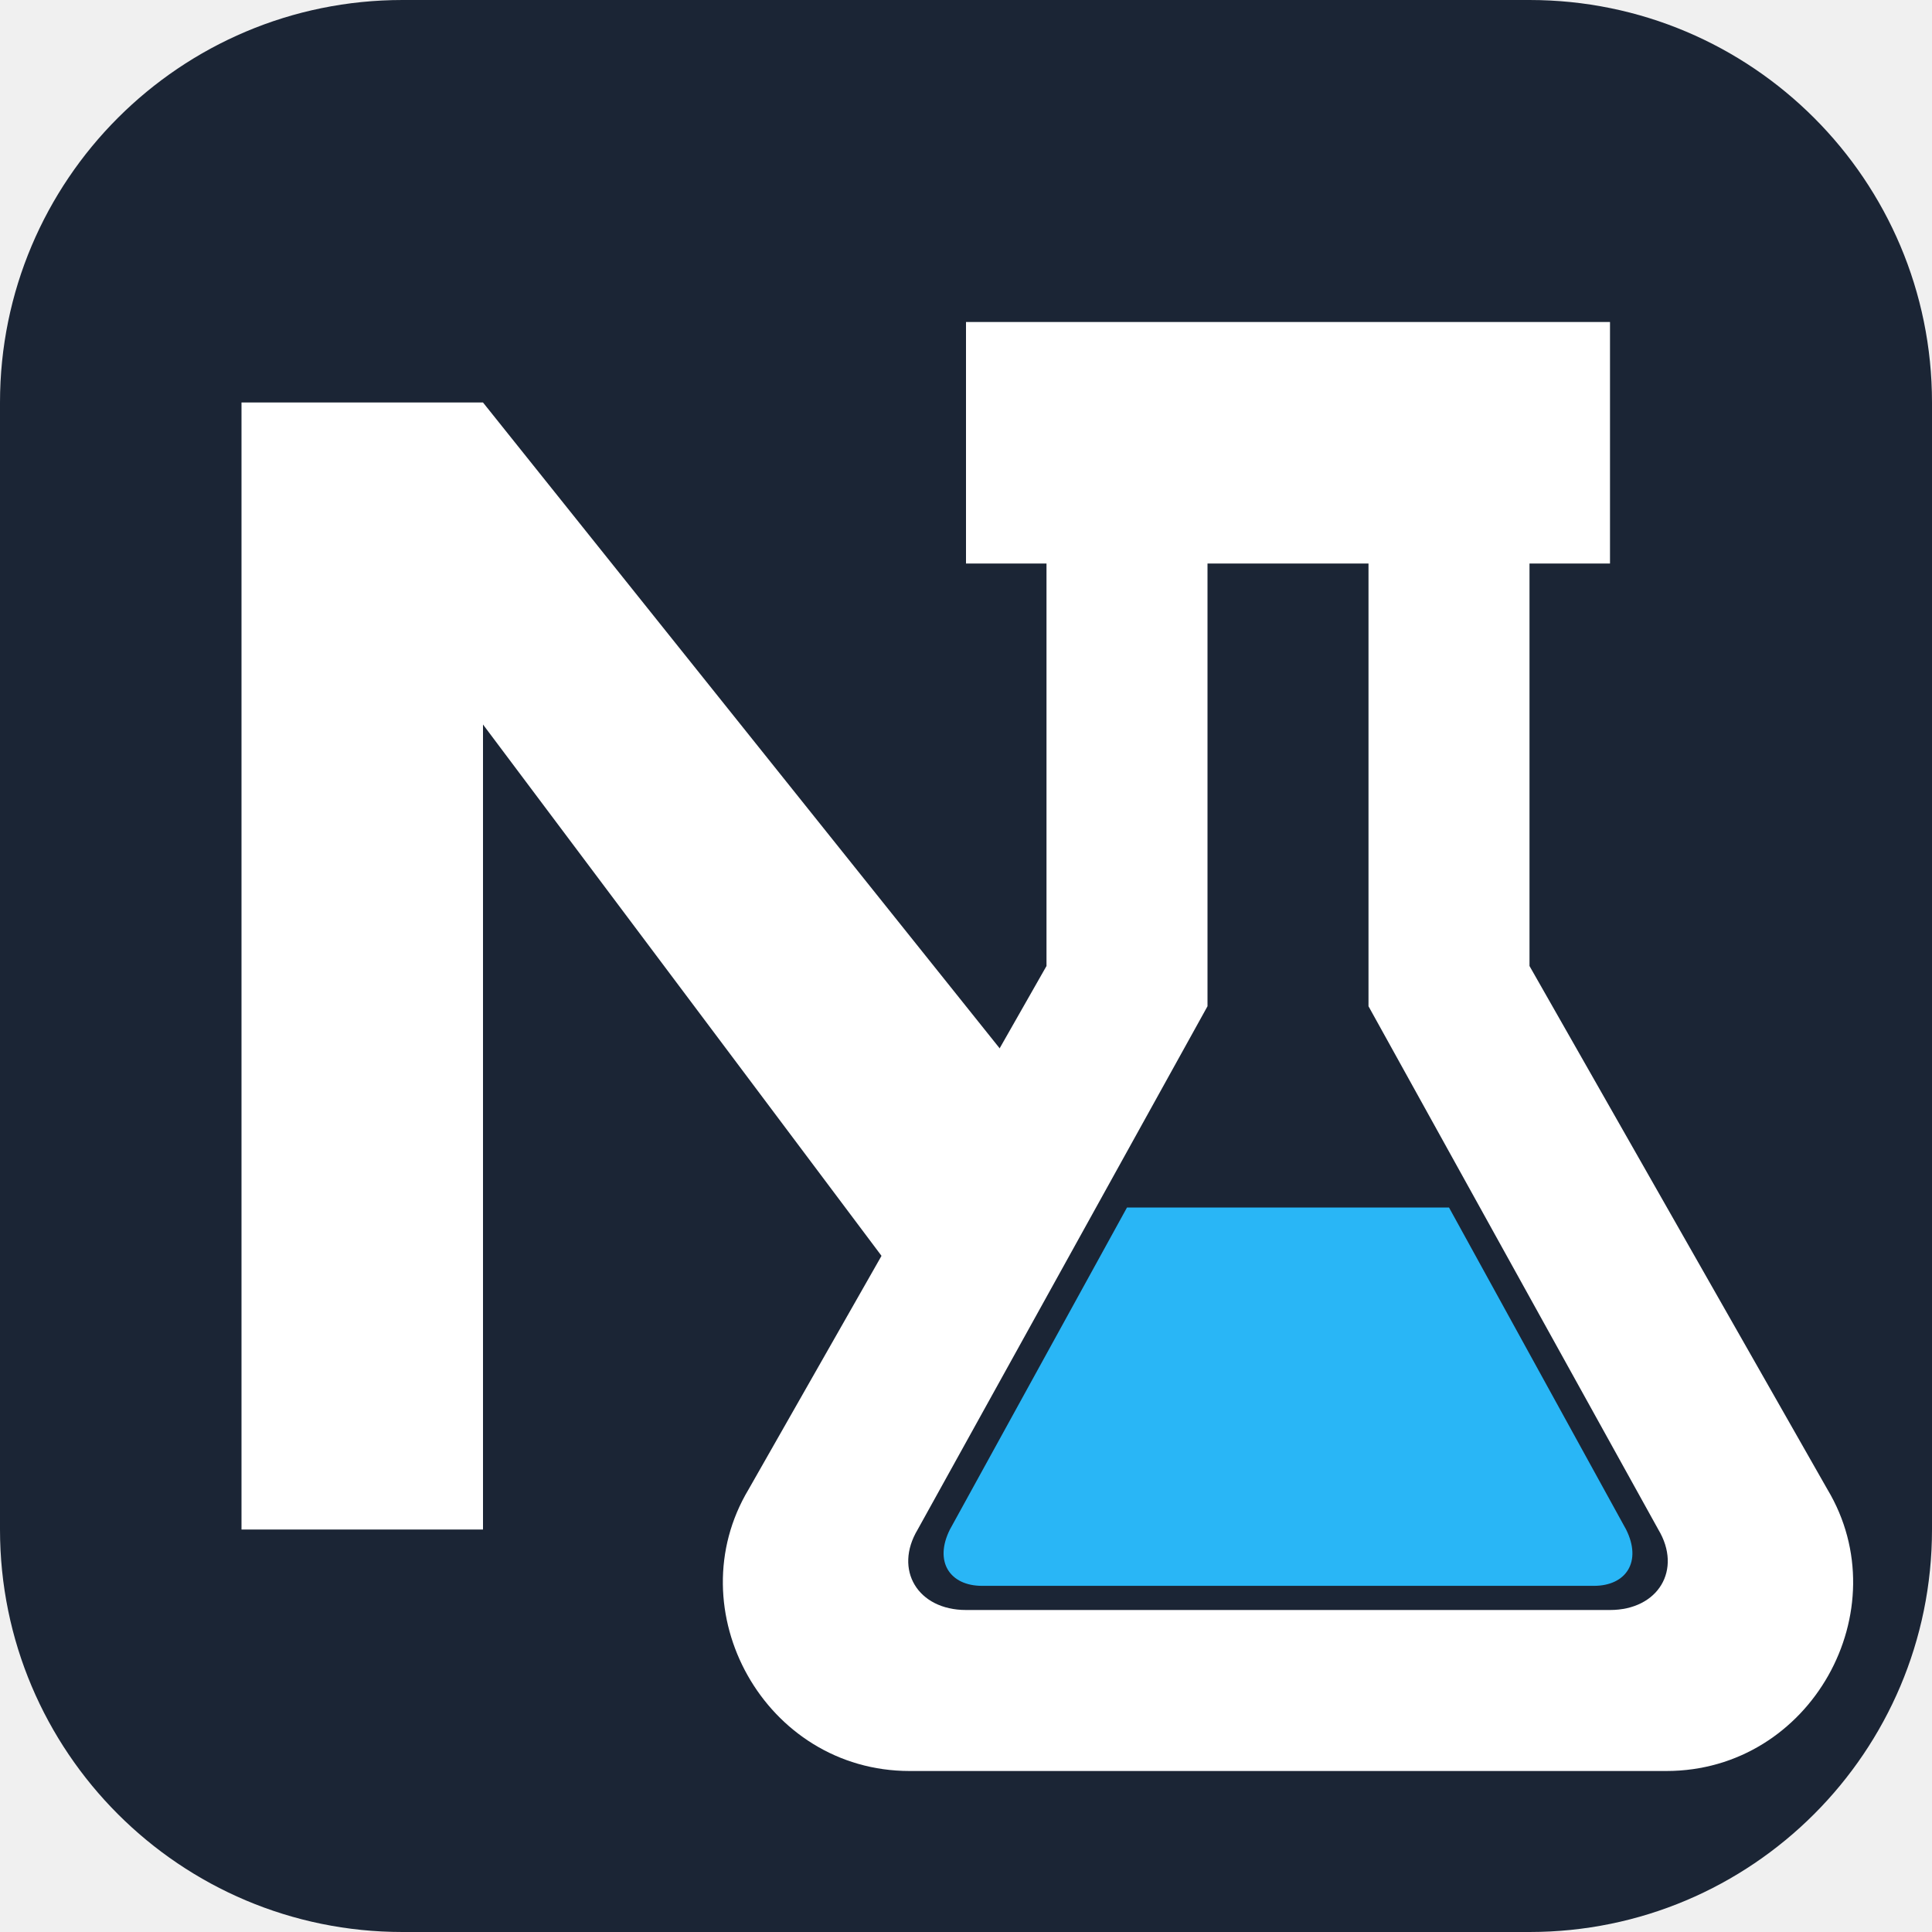
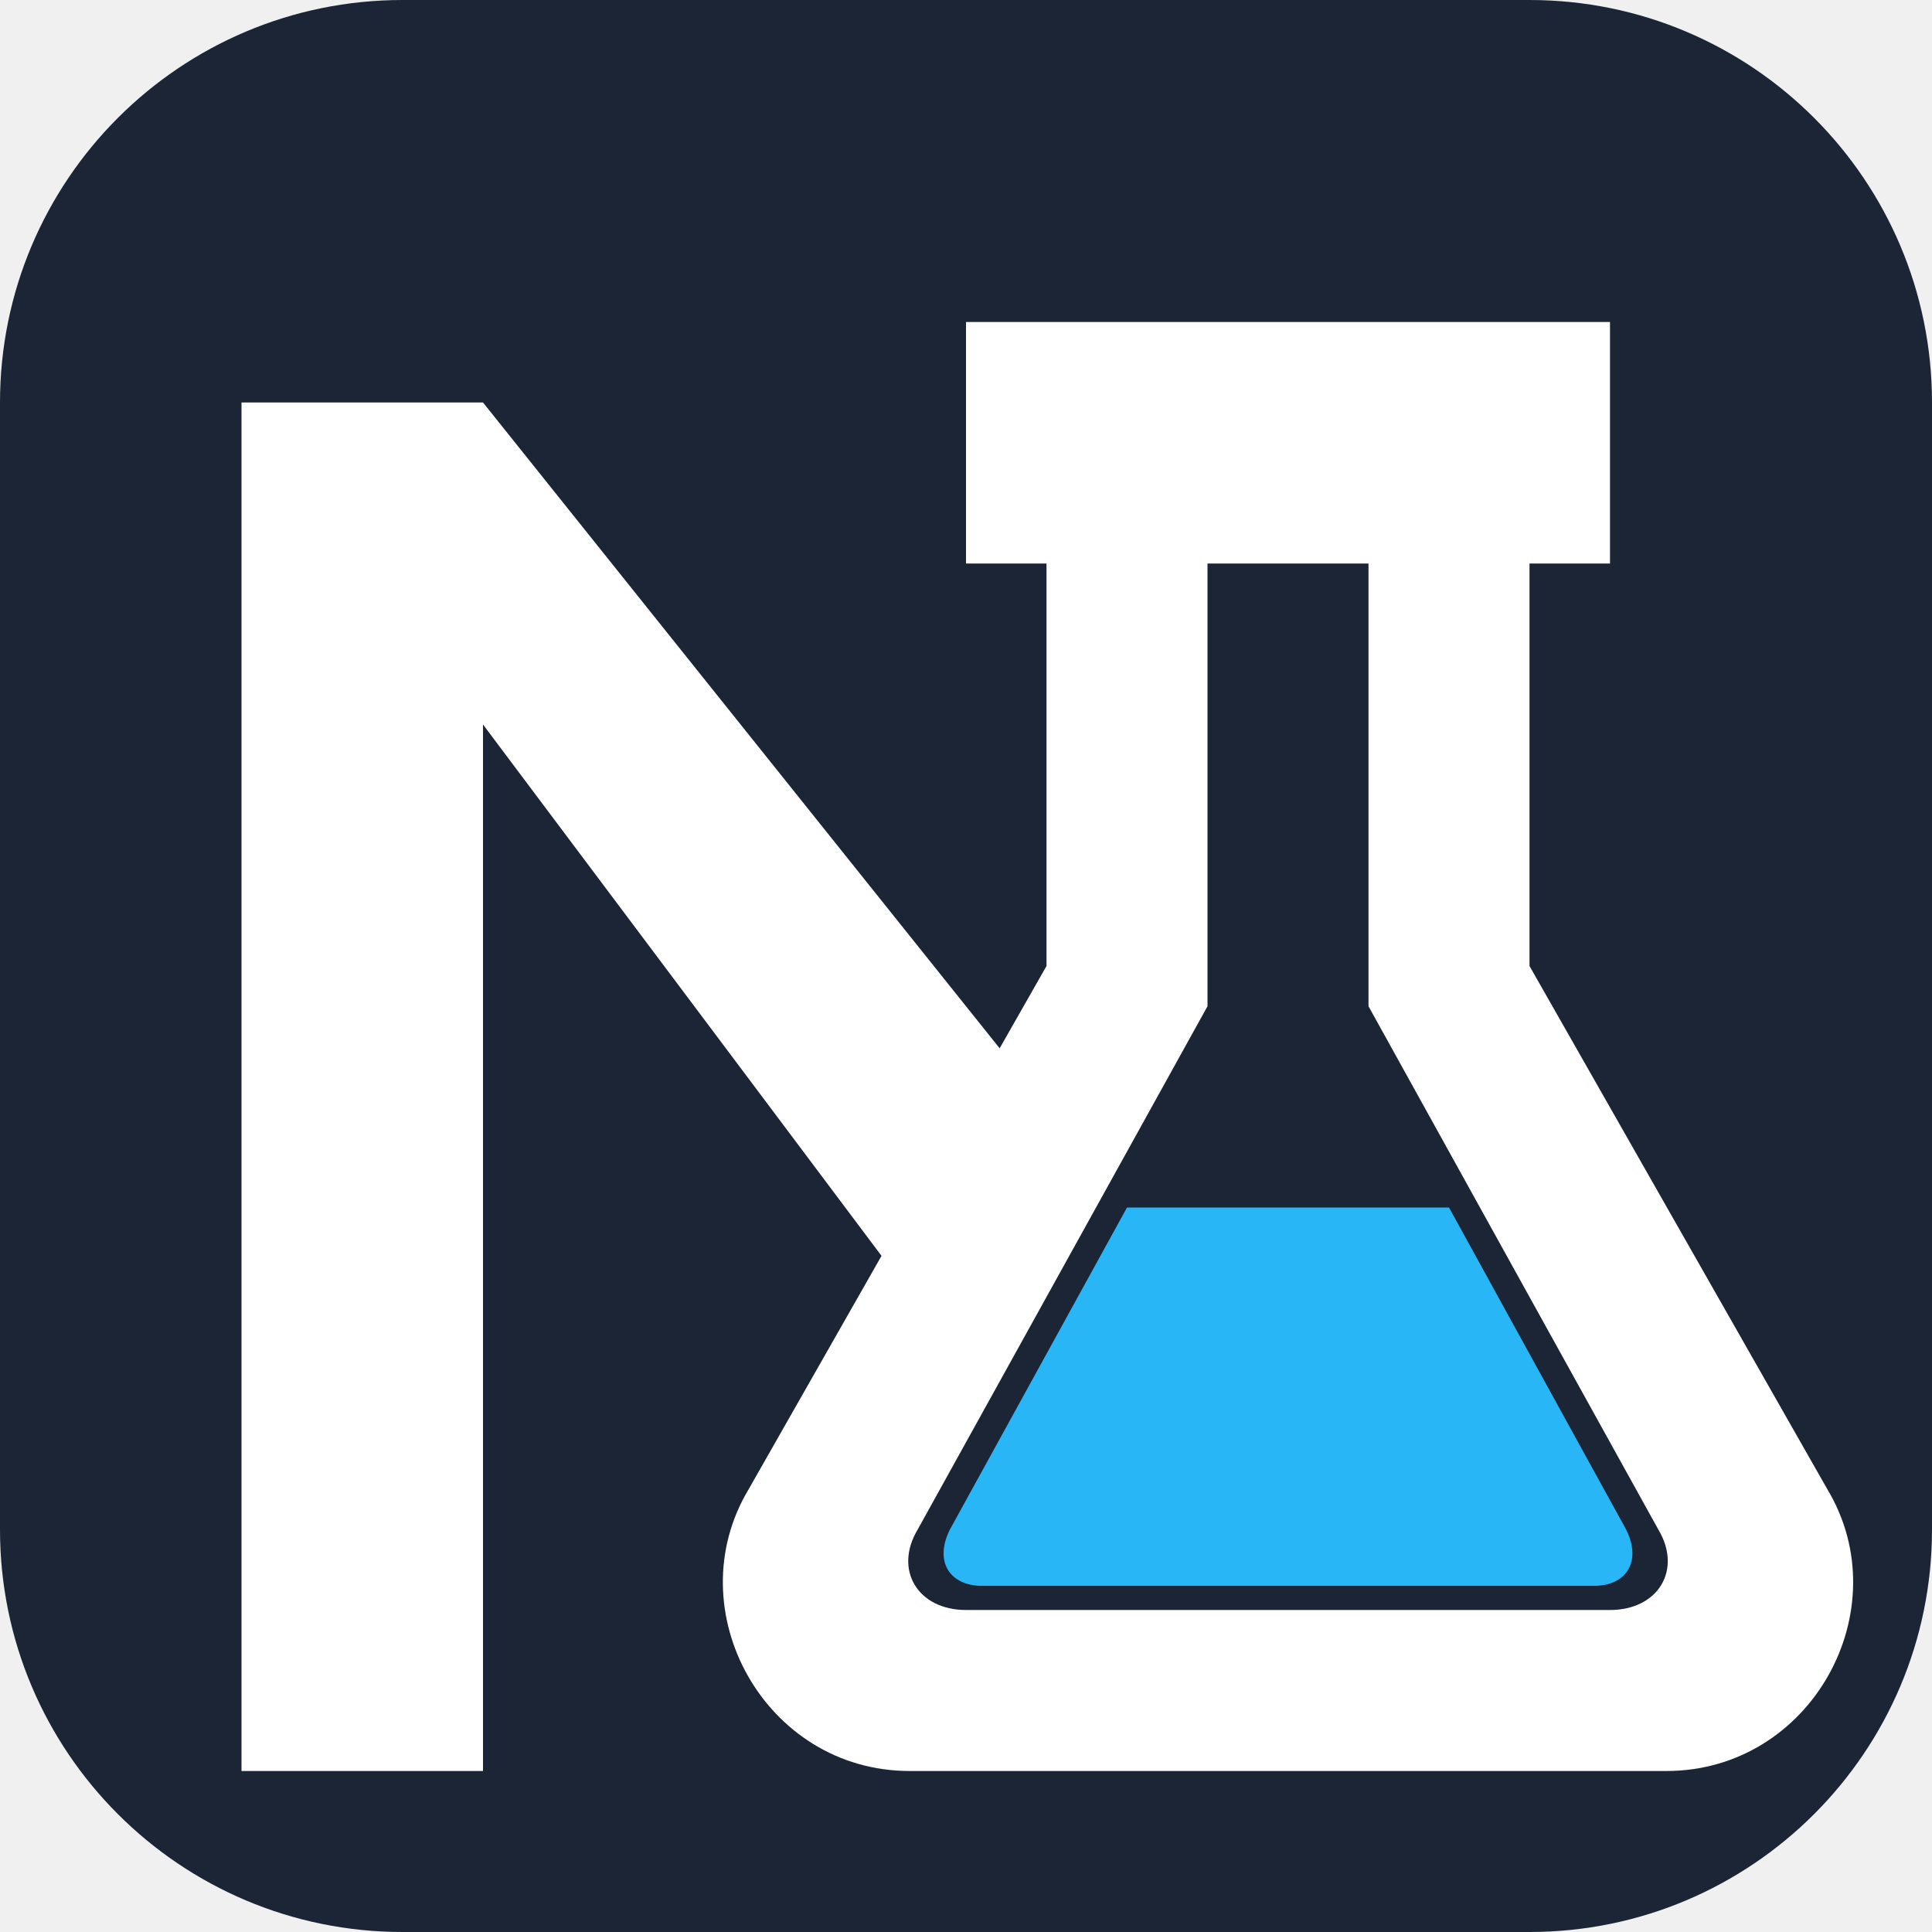
<svg xmlns="http://www.w3.org/2000/svg" width="24" height="24" viewBox="0 0 24 24">
  <rect width="24" height="24" rx="5" fill="#1b2535" />
-   <path d="M3 19V5h3l8 10-2 2L6 9v10Z" fill="#fff" />
+   <path d="M3 22V5h3l8 10-2 2L6 9v13Z" fill="#fff" />
  <path d="M12 4h8v3h-1v5l3.7 6.5c.9 1.5-.2 3.5-2 3.5H11.3c-1.8 0-2.9-2-2-3.5L13 12V7h-1Z" fill="#fff" />
  <path d="M15 7h2v5.5l3.6 6.5c.3.5 0 1-.6 1h-8c-.6 0-.9-.5-.6-1l3.6-6.5Z" fill="#1b2535" />
  <path d="M14 15h4l2.2 4c.2.4 0 .7-.4.7h-7.6c-.4 0-.6-.3-.4-.7Z" fill="#29b6f6" />
</svg>
